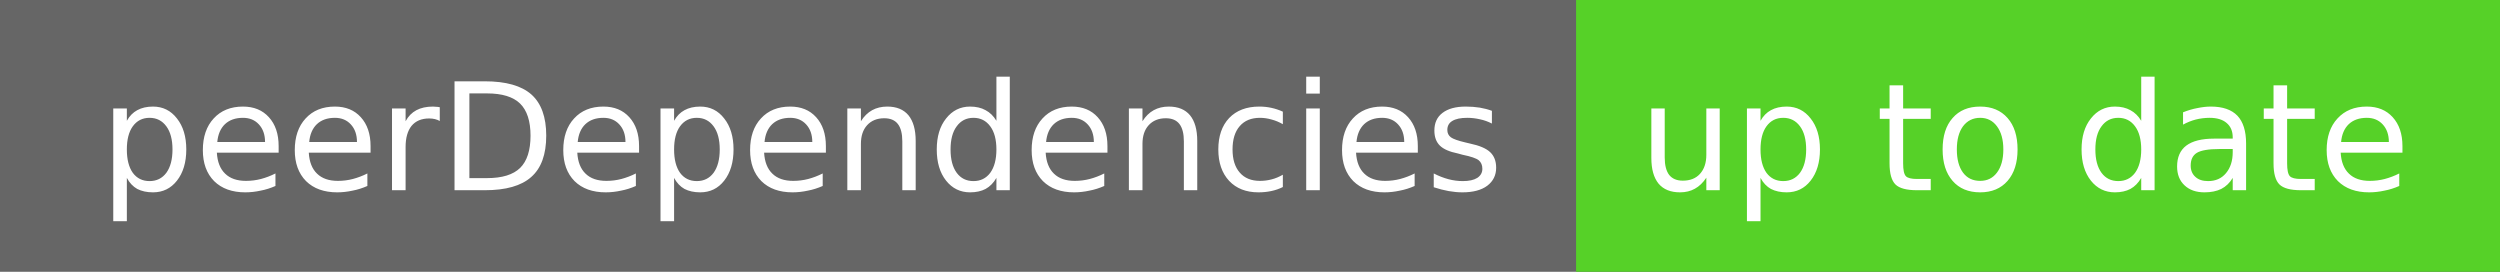
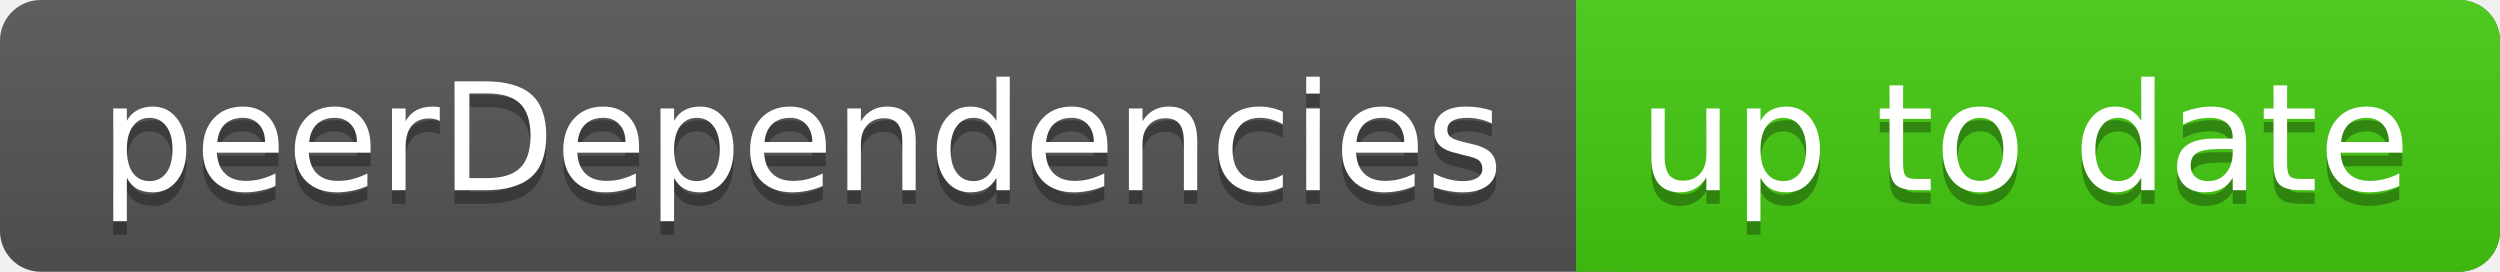
<svg xmlns="http://www.w3.org/2000/svg" width="184" height="20">
  <linearGradient id="a" x2="0" y2="100%">
-     <stop offset="0" stop-color="#fff" stop-opacity=".1" />
-     <stop offset=".1" stop-color="#fff" stop-opacity=".1" />
-     <stop offset=".9" stop-color="#fff" stop-opacity=".1" />
-     <stop offset="1" stop-color="#fff" stop-opacity=".1" />
+     <stop offset="0" stop-color="#bbb" stop-opacity=".1" />
+     <stop offset="1" stop-opacity=".1" />
  </linearGradient>
-   <path fill="#555" d="M0 0h184v20h-184z" />
-   <path fill="#4c1" d="M116 0h68v20h-68zM116 0h4v20h-4z" />
-   <path fill="url(#a)" d="M0 0h184v20h-184z" />
+   <rect rx="3" width="184" height="20" fill="#555" />
+   <rect rx="3" x="116" width="68" height="20" fill="#4c1" />
+   <path fill="#4c1" d="M116 0h4v20h-4z" />
+   <rect rx="3" width="184" height="20" fill="url(#a)" />
  <g fill="#fff" text-anchor="middle" font-family="DejaVu Sans,Verdana,Geneva,sans-serif" font-size="11">
+     <text x="59" y="15" fill="#010101" fill-opacity=".3">peerDependencies</text>
    <text x="59" y="14">peerDependencies</text>
+     <text x="149" y="15" fill="#010101" fill-opacity=".3">up to date</text>
    <text x="149" y="14">up to date</text>
  </g>
</svg>
